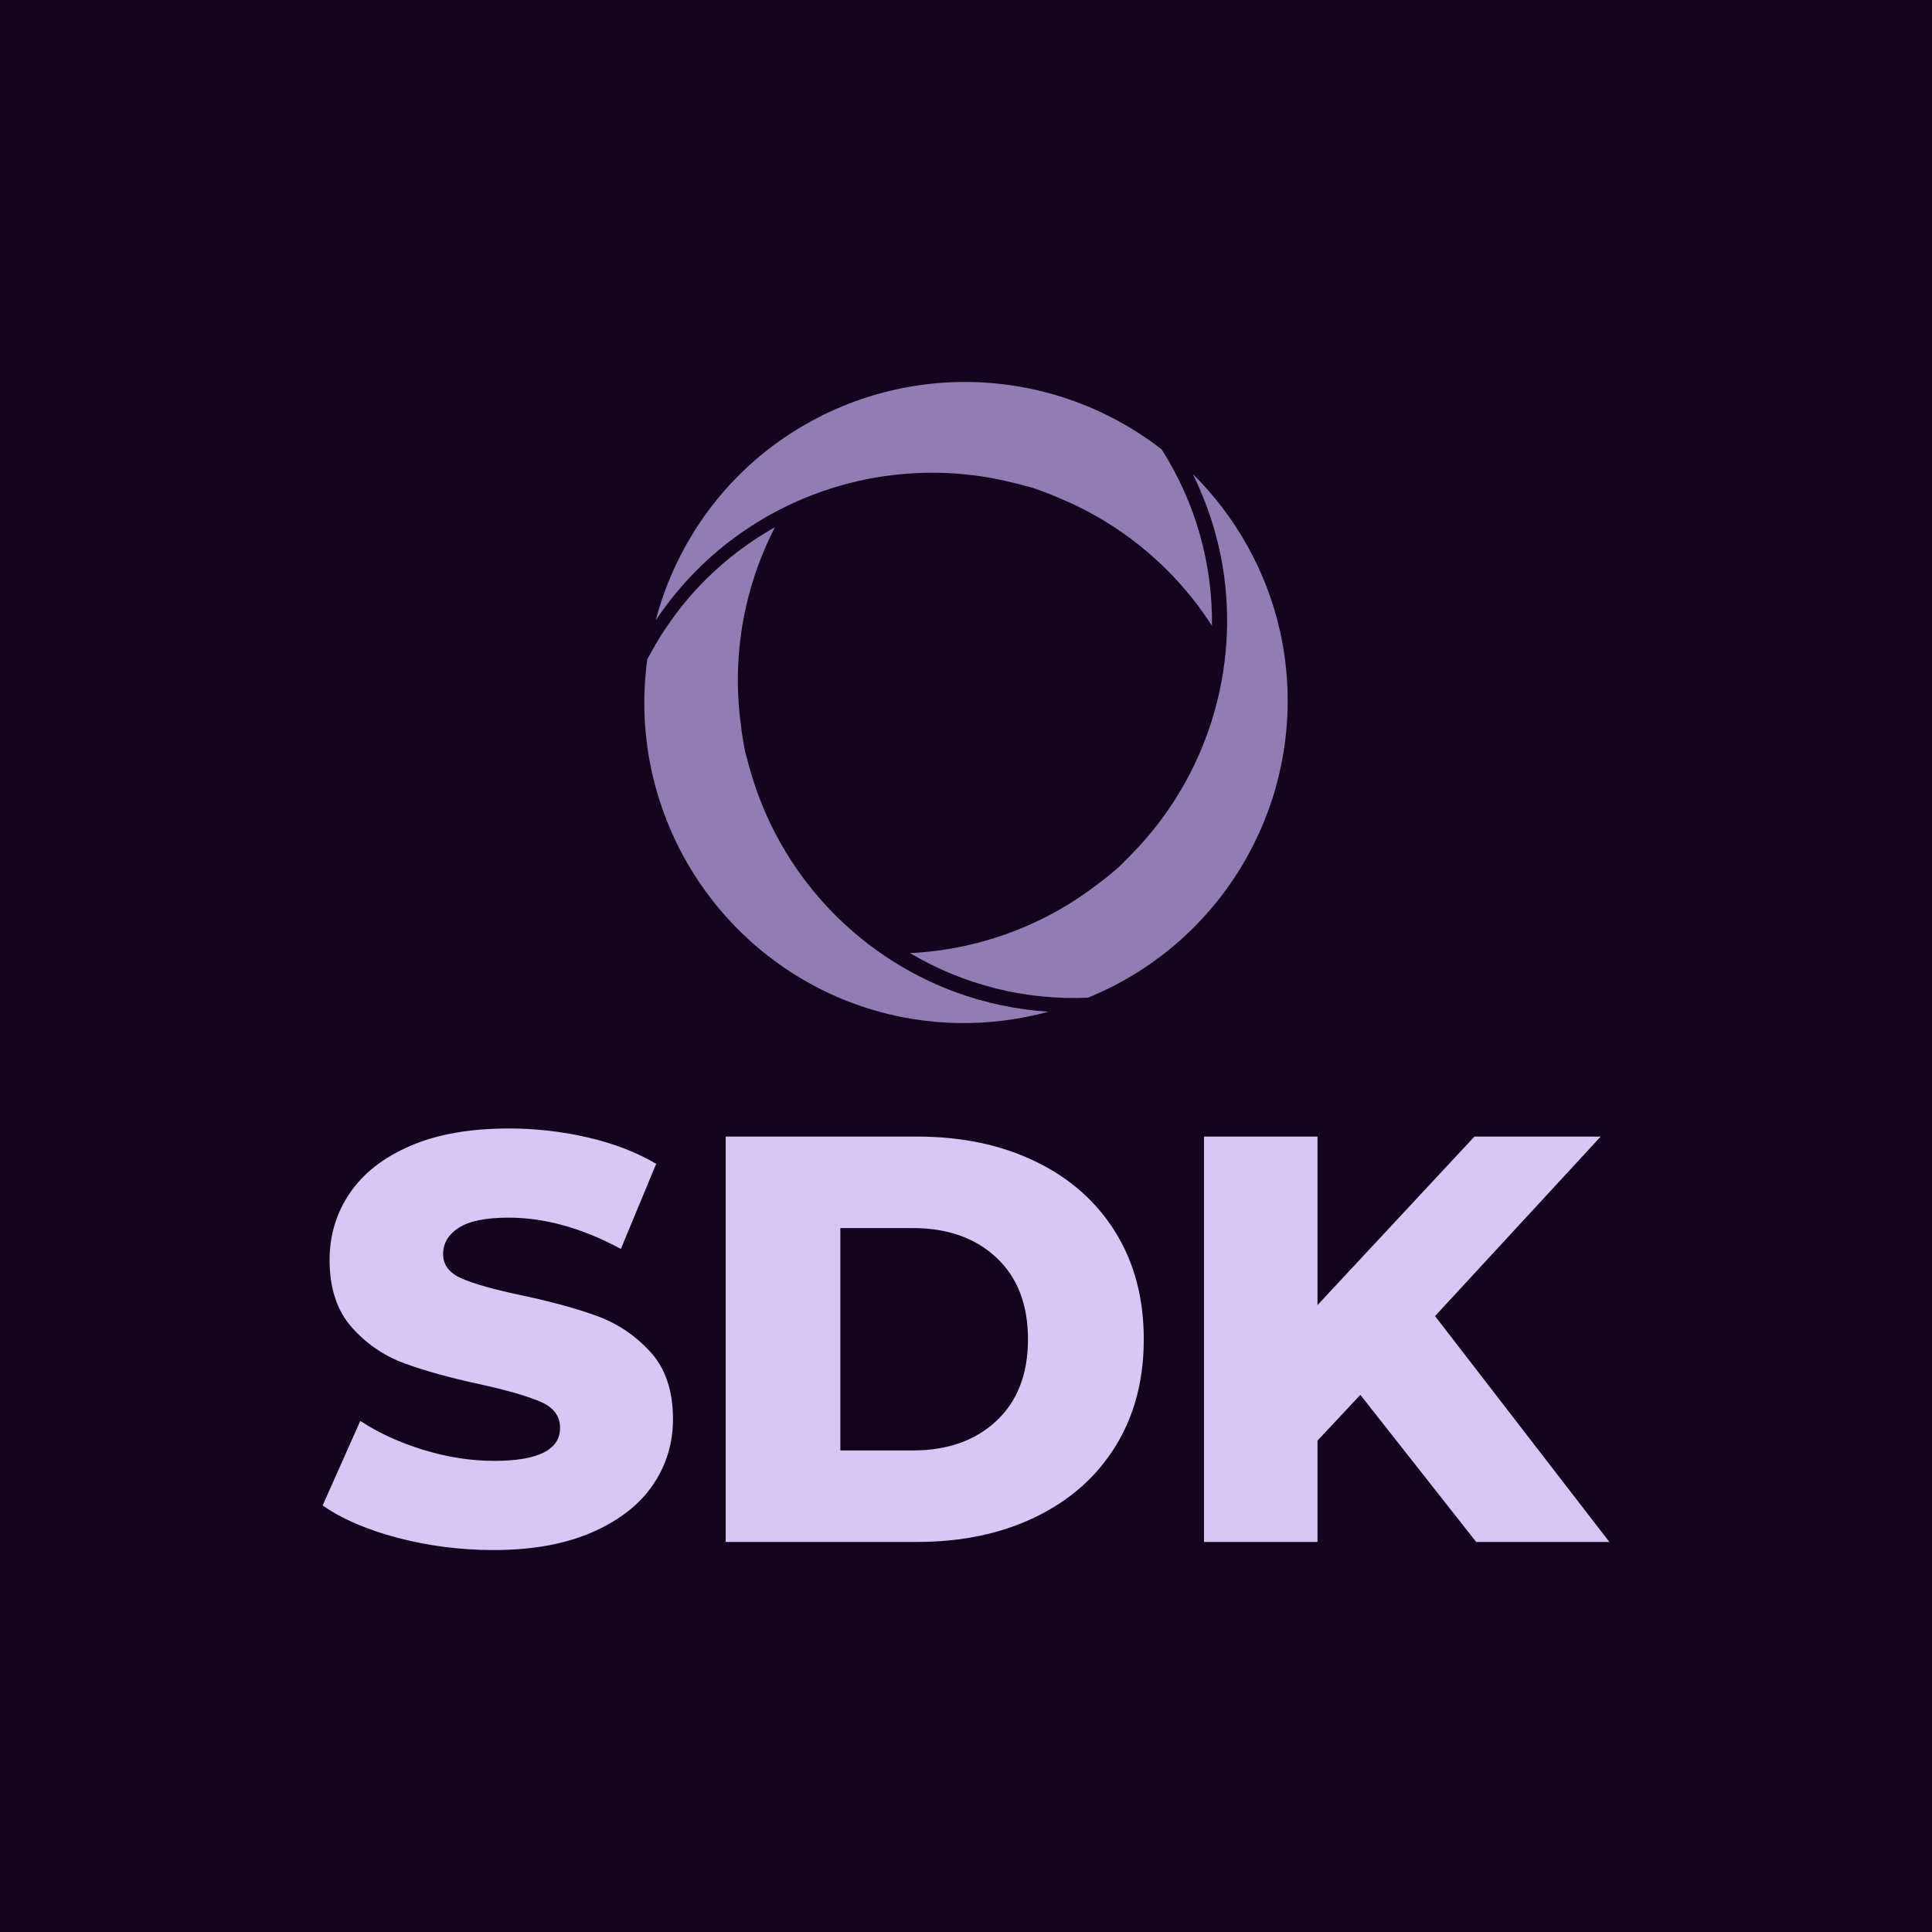
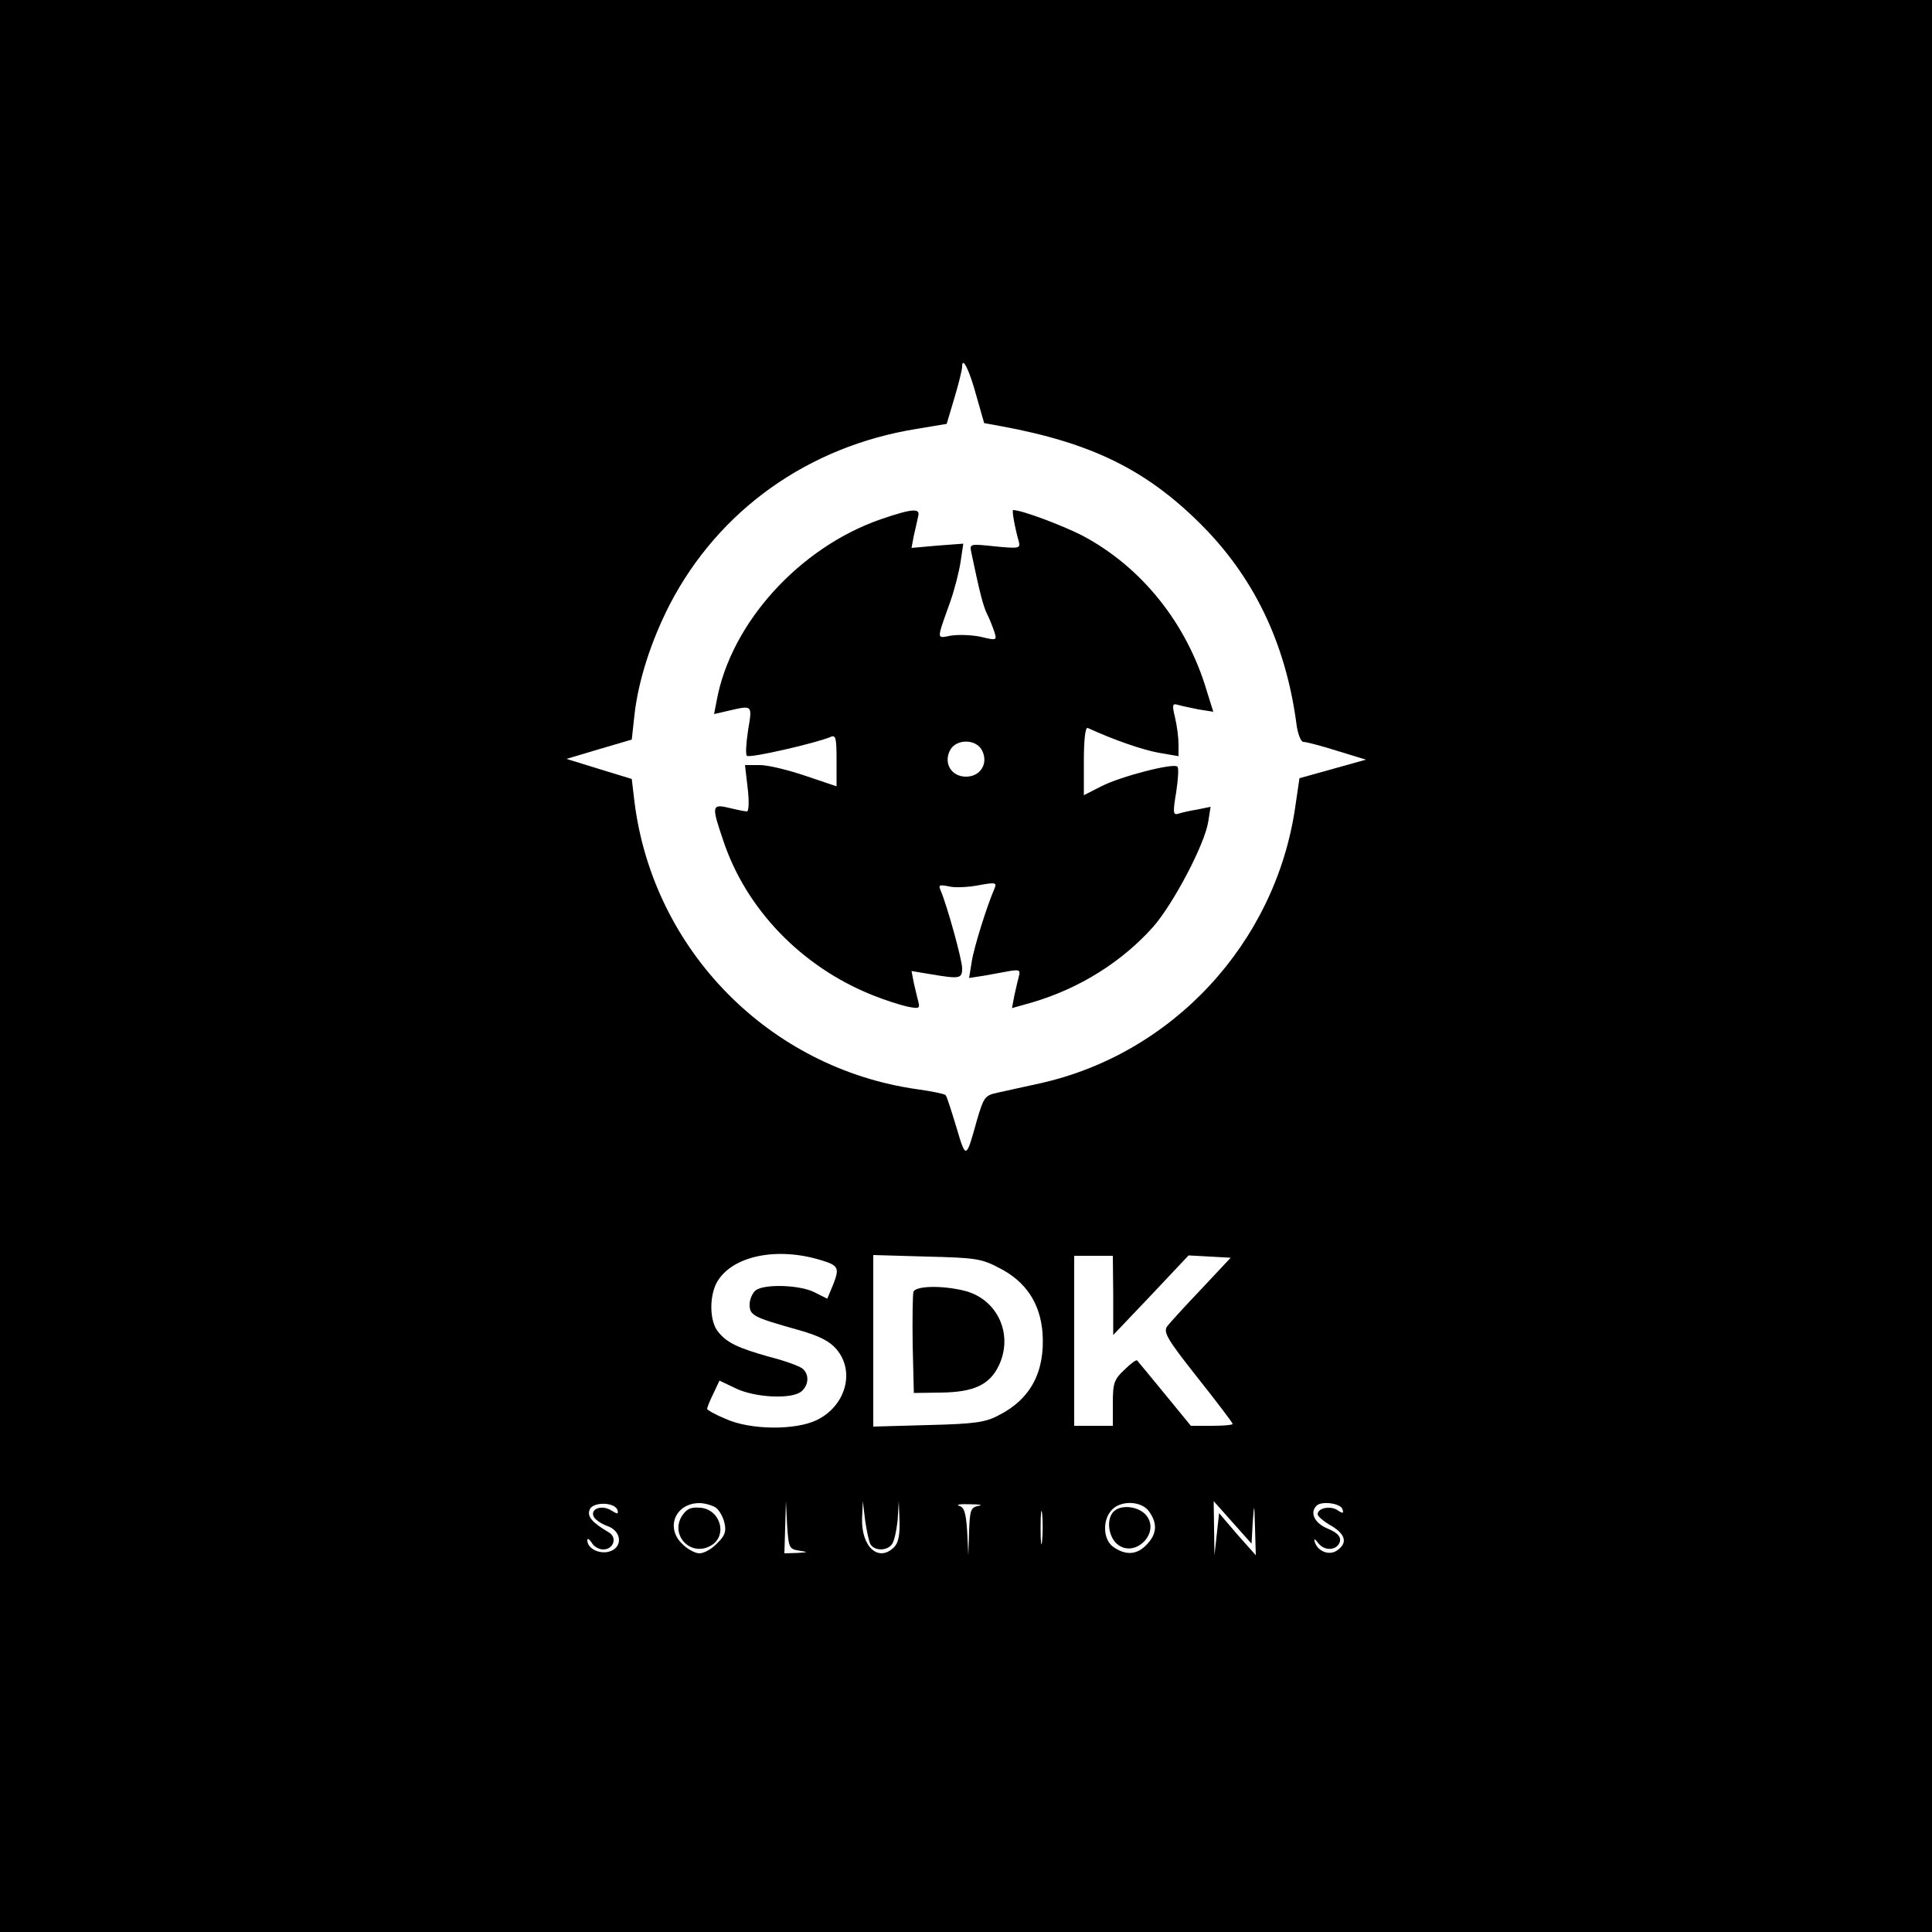
- <svg xmlns="http://www.w3.org/2000/svg" version="1.1" preserveAspectRatio="none" width="500" height="500" viewBox="0 0 500 500">
-   <rect width="100%" height="100%" fill="#14051E" fill-opacity="1" />
-   <svg viewBox="161.702 729.103 366.265 332.5" width="333" height="302.302" x="83.5px" y="98.849px" preserveAspectRatio="none">
-     <defs />
-     <style>.aD6z1nYkhcolor {fill:#D6C7F4;fill-opacity:1;}.icon1 {fill:#907DB3;fill-opacity:1;}.icon2 {fill:#D6C7F4;fill-opacity:1;}.icon3 {fill:#6A588A;fill-opacity:1;}.icon3-str {stroke:#6A588A;stroke-opacity:1;}</style>
-     <g opacity="1" transform="rotate(0 161.702 941.6025)">
-       <svg width="366.265" height="120" x="161.702" y="941.602" version="1.1" preserveAspectRatio="none" viewBox="0.84 -28.56 88.88 29.12">
-         <g transform="matrix(1 0 0 1 0 0)" class="aD6z1nYkhcolor">
-           <path id="id-D6z1nYkh3" d="M12.64 0.56Q9.24 0.56 6.04-0.28Q2.84-1.12 0.84-2.52L0.84-2.52L3.44-8.36Q5.32-7.12 7.80-6.36Q10.28-5.60 12.68-5.60L12.68-5.60Q17.24-5.60 17.24-7.88L17.24-7.88Q17.24-9.08 15.94-9.66Q14.64-10.24 11.76-10.88L11.76-10.88Q8.60-11.56 6.48-12.34Q4.36-13.12 2.84-14.84Q1.32-16.56 1.32-19.48L1.32-19.48Q1.32-22.04 2.72-24.10Q4.12-26.16 6.90-27.36Q9.68-28.56 13.72-28.56L13.72-28.56Q16.48-28.56 19.16-27.94Q21.84-27.32 23.88-26.12L23.88-26.12L21.44-20.24Q17.44-22.40 13.68-22.40L13.68-22.40Q11.32-22.40 10.24-21.70Q9.16-21 9.16-19.88L9.16-19.88Q9.16-18.76 10.44-18.20Q11.72-17.64 14.56-17.04L14.56-17.04Q17.76-16.36 19.86-15.58Q21.96-14.80 23.50-13.10Q25.04-11.40 25.04-8.48L25.04-8.48Q25.04-5.96 23.64-3.92Q22.24-1.88 19.44-0.66Q16.64 0.56 12.64 0.56L12.64 0.56Z M28.68 0L28.68-28L41.92-28Q46.52-28 50.08-26.28Q53.64-24.56 55.60-21.40Q57.56-18.24 57.56-14L57.56-14Q57.56-9.76 55.60-6.60Q53.64-3.44 50.08-1.72Q46.52 0 41.92 0L41.92 0L28.68 0ZM36.60-6.32L41.60-6.32Q45.20-6.32 47.38-8.36Q49.56-10.40 49.56-14L49.56-14Q49.56-17.60 47.38-19.64Q45.20-21.68 41.60-21.68L41.60-21.68L36.60-21.68L36.60-6.32Z M80.52 0L72.52-10.16L69.56-7L69.56 0L61.72 0L61.72-28L69.56-28L69.56-16.36L80.40-28L89.12-28L77.68-15.60L89.72 0L80.52 0Z" />
-         </g>
-       </svg>
-     </g>
-     <g opacity="1" transform="rotate(0 253.2682 729.1027)">
-       <svg width="183.132" height="182.5" x="253.268" y="729.103" version="1.1" preserveAspectRatio="none" viewBox="5 5.156 90 89.689">
-         <g transform="matrix(1 0 0 1 0 0)" class="icon1">
-           <g transform="translate(0,-952.3622)">
-             <path style="color:#000000;clip-rule:nonzero;display:inline;overflow:visible;visibility:visible;opacity:1;isolation:auto;mix-blend-mode:normal;color-interpolation:sRGB;color-interpolation-filters:linearRGB;solid-color:#000000;solid-opacity:1;fill-rule:nonzero;stroke-width:7.5;stroke-linecap:round;stroke-linejoin:round;stroke-miterlimit:4;stroke-dasharray:none;stroke-dashoffset:0;marker:none;color-rendering:auto;image-rendering:auto;shape-rendering:auto;text-rendering:auto;enable-background:accumulate" d="m 49.974,957.518 c -0.66,0 -1.321,0.012 -1.983,0.038 -10.569,0.439 -20.643,4.598 -28.445,11.743 -6.327,5.824 -10.782,13.328 -12.959,21.572 2.472,-3.697 5.456,-7.037 8.885,-9.897 a 0.877,0.877 0 0 1 0.002,0 c 11.453,-9.512 26.763,-12.983 41.198,-9.341 0.491,0.116 0.979,0.243 1.464,0.382 l 0.031,0.01 c 0.382,0.095 0.762,0.194 1.141,0.298 a 0.877,0.877 0 0 1 0.056,0.019 c 0.141,0.049 0.281,0.099 0.421,0.149 l 0.014,0 c 0.225,0.077 0.45,0.157 0.673,0.239 a 0.877,0.877 0 0 1 0.025,0.01 c 0.023,0.01 0.046,0.019 0.068,0.027 0.832,0.295 1.65,0.624 2.454,0.987 8.815,3.637 16.255,9.898 21.393,17.875 0.097,-8.723 -2.332,-17.306 -7.055,-24.687 -7.85,-6.09 -17.481,-9.396 -27.382,-9.423 l 0,0 z m 31.757,12.884 c 1.966,3.99 3.367,8.244 4.129,12.644 2.512,14.677 -2.139,29.673 -12.514,40.354 l -0.004,0 c -0.343,0.364 -0.694,0.719 -1.053,1.066 l -0.023,0.024 c -0.273,0.283 -0.548,0.563 -0.828,0.839 a 0.877,0.877 0 0 1 -0.044,0.04 c -0.113,0.097 -0.226,0.194 -0.34,0.29 l -0.011,0.01 c -0.179,0.156 -0.36,0.31 -0.543,0.463 a 0.877,0.877 0 0 1 -0.016,0.014 c -0.013,0.012 -0.027,0.021 -0.04,0.032 -0.678,0.58 -1.38,1.13 -2.105,1.651 -7.557,5.814 -16.697,9.128 -26.175,9.589 7.506,4.446 16.153,6.633 24.907,6.233 20.241,-8.258 31.592,-29.886 26.864,-51.244 -1.88,-8.391 -6.151,-16.002 -12.202,-22.009 z m -58.459,7.44 c 0,0 0,0 -0.002,0 l 0.002,0 0,0 z m -0.002,0 c -4.345,2.445 -8.238,5.576 -11.527,9.273 -0.154,0.175 -0.312,0.346 -0.463,0.523 -0.609,0.706 -1.189,1.436 -1.753,2.18 -0.307,0.407 -0.602,0.823 -0.895,1.241 -0.436,0.618 -0.87,1.238 -1.276,1.879 -0.566,0.902 -1.1,1.824 -1.601,2.765 -0.107,0.2 -0.23,0.389 -0.335,0.591 -2.969,21.659 10.087,42.304 30.949,48.888 8.207,2.566 16.933,2.673 25.16,0.436 -4.438,-0.292 -8.822,-1.207 -13.015,-2.747 a 0.877,0.877 0 0 1 -0.002,0 c -13.967,-5.163 -24.628,-16.69 -28.69,-31.015 0,0 -0.002,0 -0.002,0 -0.144,-0.478 -0.276,-0.961 -0.397,-1.446 -0.112,-0.388 -0.219,-0.777 -0.321,-1.168 a 0.877,0.877 0 0 1 -0.013,-0.058 c -0.028,-0.146 -0.055,-0.292 -0.081,-0.439 -0.047,-0.238 -0.091,-0.476 -0.133,-0.715 a 0.877,0.877 0 0 1 -0.004,-0.025 c -0.004,-0.023 -0.007,-0.046 -0.01,-0.068 -0.162,-0.869 -0.286,-1.745 -0.373,-2.625 -1.258,-9.453 0.444,-19.027 4.784,-27.465 z" />
-           </g>
-         </g>
-       </svg>
-     </g>
-   </svg>
+ <svg xmlns="http://www.w3.org/2000/svg" version="1.0" width="500pt" height="500pt" viewBox="0 0 500 500" preserveAspectRatio="xMidYMid meet">
+   <g transform="translate(0,500) scale(0.1,-0.1)" fill="#000000" stroke="none">
+     <path d="M0 2500 l0 -2500 2500 0 2500 0 0 2500 0 2500 -2500 0 -2500 0 0 -2500z m2527 1475 l20 -70 44 -8 c233 -43 374 -112 515 -252 139 -138 221 -309 249 -517 3 -27 12 -48 18 -48 7 0 46 -10 87 -23 l75 -23 -86 -24 -86 -24 -11 -75 c-51 -351 -317 -639 -662 -715 -41 -9 -90 -20 -109 -24 -32 -7 -35 -11 -53 -72 -28 -101 -28 -101 -53 -17 -13 43 -25 81 -28 83 -3 3 -36 10 -73 15 -383 54 -684 360 -732 744 l-7 59 -85 26 -84 26 84 25 85 25 7 64 c10 89 43 191 91 285 127 245 359 410 639 455 l78 13 20 67 c11 37 20 73 20 81 0 29 19 -9 37 -76z m-400 -2237 c43 -13 46 -20 29 -63 l-15 -36 -32 16 c-37 20 -133 23 -154 5 -8 -7 -15 -23 -15 -36 0 -28 9 -33 123 -65 58 -16 84 -30 102 -51 49 -58 23 -147 -51 -183 -55 -27 -173 -26 -236 3 -27 11 -48 23 -48 26 0 3 7 21 16 39 l16 34 42 -20 c49 -24 145 -29 170 -8 19 16 21 44 3 59 -7 6 -44 20 -84 30 -85 24 -112 37 -135 66 -21 26 -23 87 -4 125 37 70 155 96 273 59z m458 -19 c70 -35 107 -92 113 -168 7 -100 -30 -171 -112 -213 -35 -19 -62 -23 -183 -26 l-143 -4 0 222 0 222 138 -4 c124 -3 142 -5 187 -29z m296 -71 l0 -103 98 103 97 103 55 -3 54 -3 -75 -80 c-42 -44 -82 -88 -89 -97 -11 -15 -2 -32 78 -133 50 -63 91 -117 91 -120 0 -3 -24 -5 -54 -5 l-54 0 -68 83 c-37 45 -69 84 -71 86 -2 3 -17 -8 -33 -24 -27 -25 -30 -35 -30 -87 l0 -58 -50 0 -50 0 0 220 0 220 50 0 50 0 1 -102z m-1283 -556 c3 -11 0 -11 -16 -1 -24 15 -54 5 -46 -15 3 -8 19 -19 35 -25 39 -13 42 -57 4 -67 -26 -6 -55 9 -55 30 0 6 5 3 11 -6 5 -10 19 -18 30 -18 27 0 37 31 15 44 -44 26 -57 41 -50 59 8 21 65 20 72 -1z m255 6 c9 -7 19 -25 22 -40 5 -21 1 -33 -19 -52 -14 -15 -34 -26 -46 -26 -11 0 -32 11 -46 26 -42 42 -15 104 46 104 14 0 34 -6 43 -12z m215 -111 c25 -4 24 -4 -5 -6 l-33 -1 2 68 2 67 3 -62 c4 -58 5 -62 31 -66z m185 16 c11 -17 42 -17 55 0 6 7 12 35 15 62 l3 50 2 -52 c1 -35 -3 -56 -14 -67 -40 -40 -85 0 -83 74 l2 45 6 -50 c4 -27 10 -56 14 -62z m280 100 c-21 -4 -23 -11 -25 -66 l-2 -62 -3 62 c-3 48 -8 63 -21 66 -9 3 3 5 28 4 25 0 35 -2 23 -4z m164 -90 c-2 -21 -4 -6 -4 32 0 39 2 55 4 38 2 -18 2 -50 0 -70z m277 75 c22 -31 20 -58 -6 -85 -25 -27 -54 -29 -86 -7 -27 18 -30 69 -5 96 23 26 78 24 97 -4z m268 -28 c4 52 4 52 6 -15 l2 -70 -48 54 -47 55 -6 -55 -6 -54 -1 70 -1 70 49 -55 49 -55 3 55z m232 35 c4 -12 2 -13 -13 -3 -19 12 -51 5 -51 -11 0 -5 16 -19 36 -30 38 -23 42 -46 12 -65 -20 -12 -49 0 -56 25 -2 8 2 6 10 -5 17 -22 51 -18 56 6 2 12 -8 22 -32 32 -34 14 -47 41 -29 59 12 13 61 7 67 -8z" />
+     <path d="M2279 3656 c-210 -73 -387 -268 -424 -468 l-7 -36 39 9 c61 14 60 15 49 -51 -5 -33 -7 -63 -3 -66 7 -7 183 34 217 49 13 6 15 -4 15 -60 l0 -68 -80 27 c-44 15 -97 28 -118 28 l-39 0 7 -60 c4 -33 3 -60 -2 -60 -4 0 -25 4 -45 9 -46 11 -47 6 -17 -82 59 -180 204 -329 386 -402 32 -13 73 -26 91 -30 30 -6 33 -5 29 11 -3 11 -8 33 -12 50 l-6 31 48 -8 c77 -13 83 -12 83 15 0 22 -38 159 -55 200 -7 16 -5 17 21 12 16 -4 51 -2 77 3 43 8 47 7 41 -8 -19 -43 -53 -151 -59 -189 l-7 -43 39 6 c21 4 51 9 66 12 25 4 28 2 24 -13 -3 -11 -8 -33 -12 -51 l-6 -32 53 15 c122 36 232 105 313 196 52 60 133 213 142 272 l6 38 -34 -7 c-19 -3 -41 -8 -50 -11 -13 -4 -14 3 -5 56 5 33 7 63 3 66 -10 10 -146 -25 -197 -51 l-45 -23 0 89 c0 56 4 88 10 85 68 -31 140 -56 183 -64 l52 -9 0 31 c0 17 -4 48 -9 69 -8 33 -7 37 7 33 10 -3 34 -8 54 -12 l38 -6 -16 51 c-52 178 -170 324 -323 405 -53 27 -157 66 -179 66 -4 0 5 -48 15 -83 4 -16 -1 -17 -62 -11 -66 7 -66 7 -61 -17 21 -100 30 -137 41 -159 7 -14 15 -35 19 -47 6 -20 5 -21 -36 -11 -24 5 -58 6 -77 3 -38 -7 -38 -14 -2 87 11 31 23 78 27 104 l7 47 -67 -5 -67 -6 6 32 c4 17 9 39 11 49 7 23 -15 21 -97 -7z m262 -597 c18 -34 -3 -69 -41 -69 -38 0 -59 35 -41 69 16 29 66 29 82 0z" />
+     <path d="M2364 1657 c-2 -7 -3 -69 -2 -138 l3 -124 70 1 c85 1 126 20 150 70 39 82 -5 174 -91 194 -58 14 -124 12 -130 -3z" />
+     <path d="M1765 1077 c-31 -49 21 -106 73 -78 46 24 28 94 -25 99 -25 2 -35 -2 -48 -21z" />
+     <path d="M2882 1088 c-19 -19 -14 -63 8 -83 46 -41 116 29 75 75 -20 22 -64 27 -83 8z" />
+   </g>
</svg>
